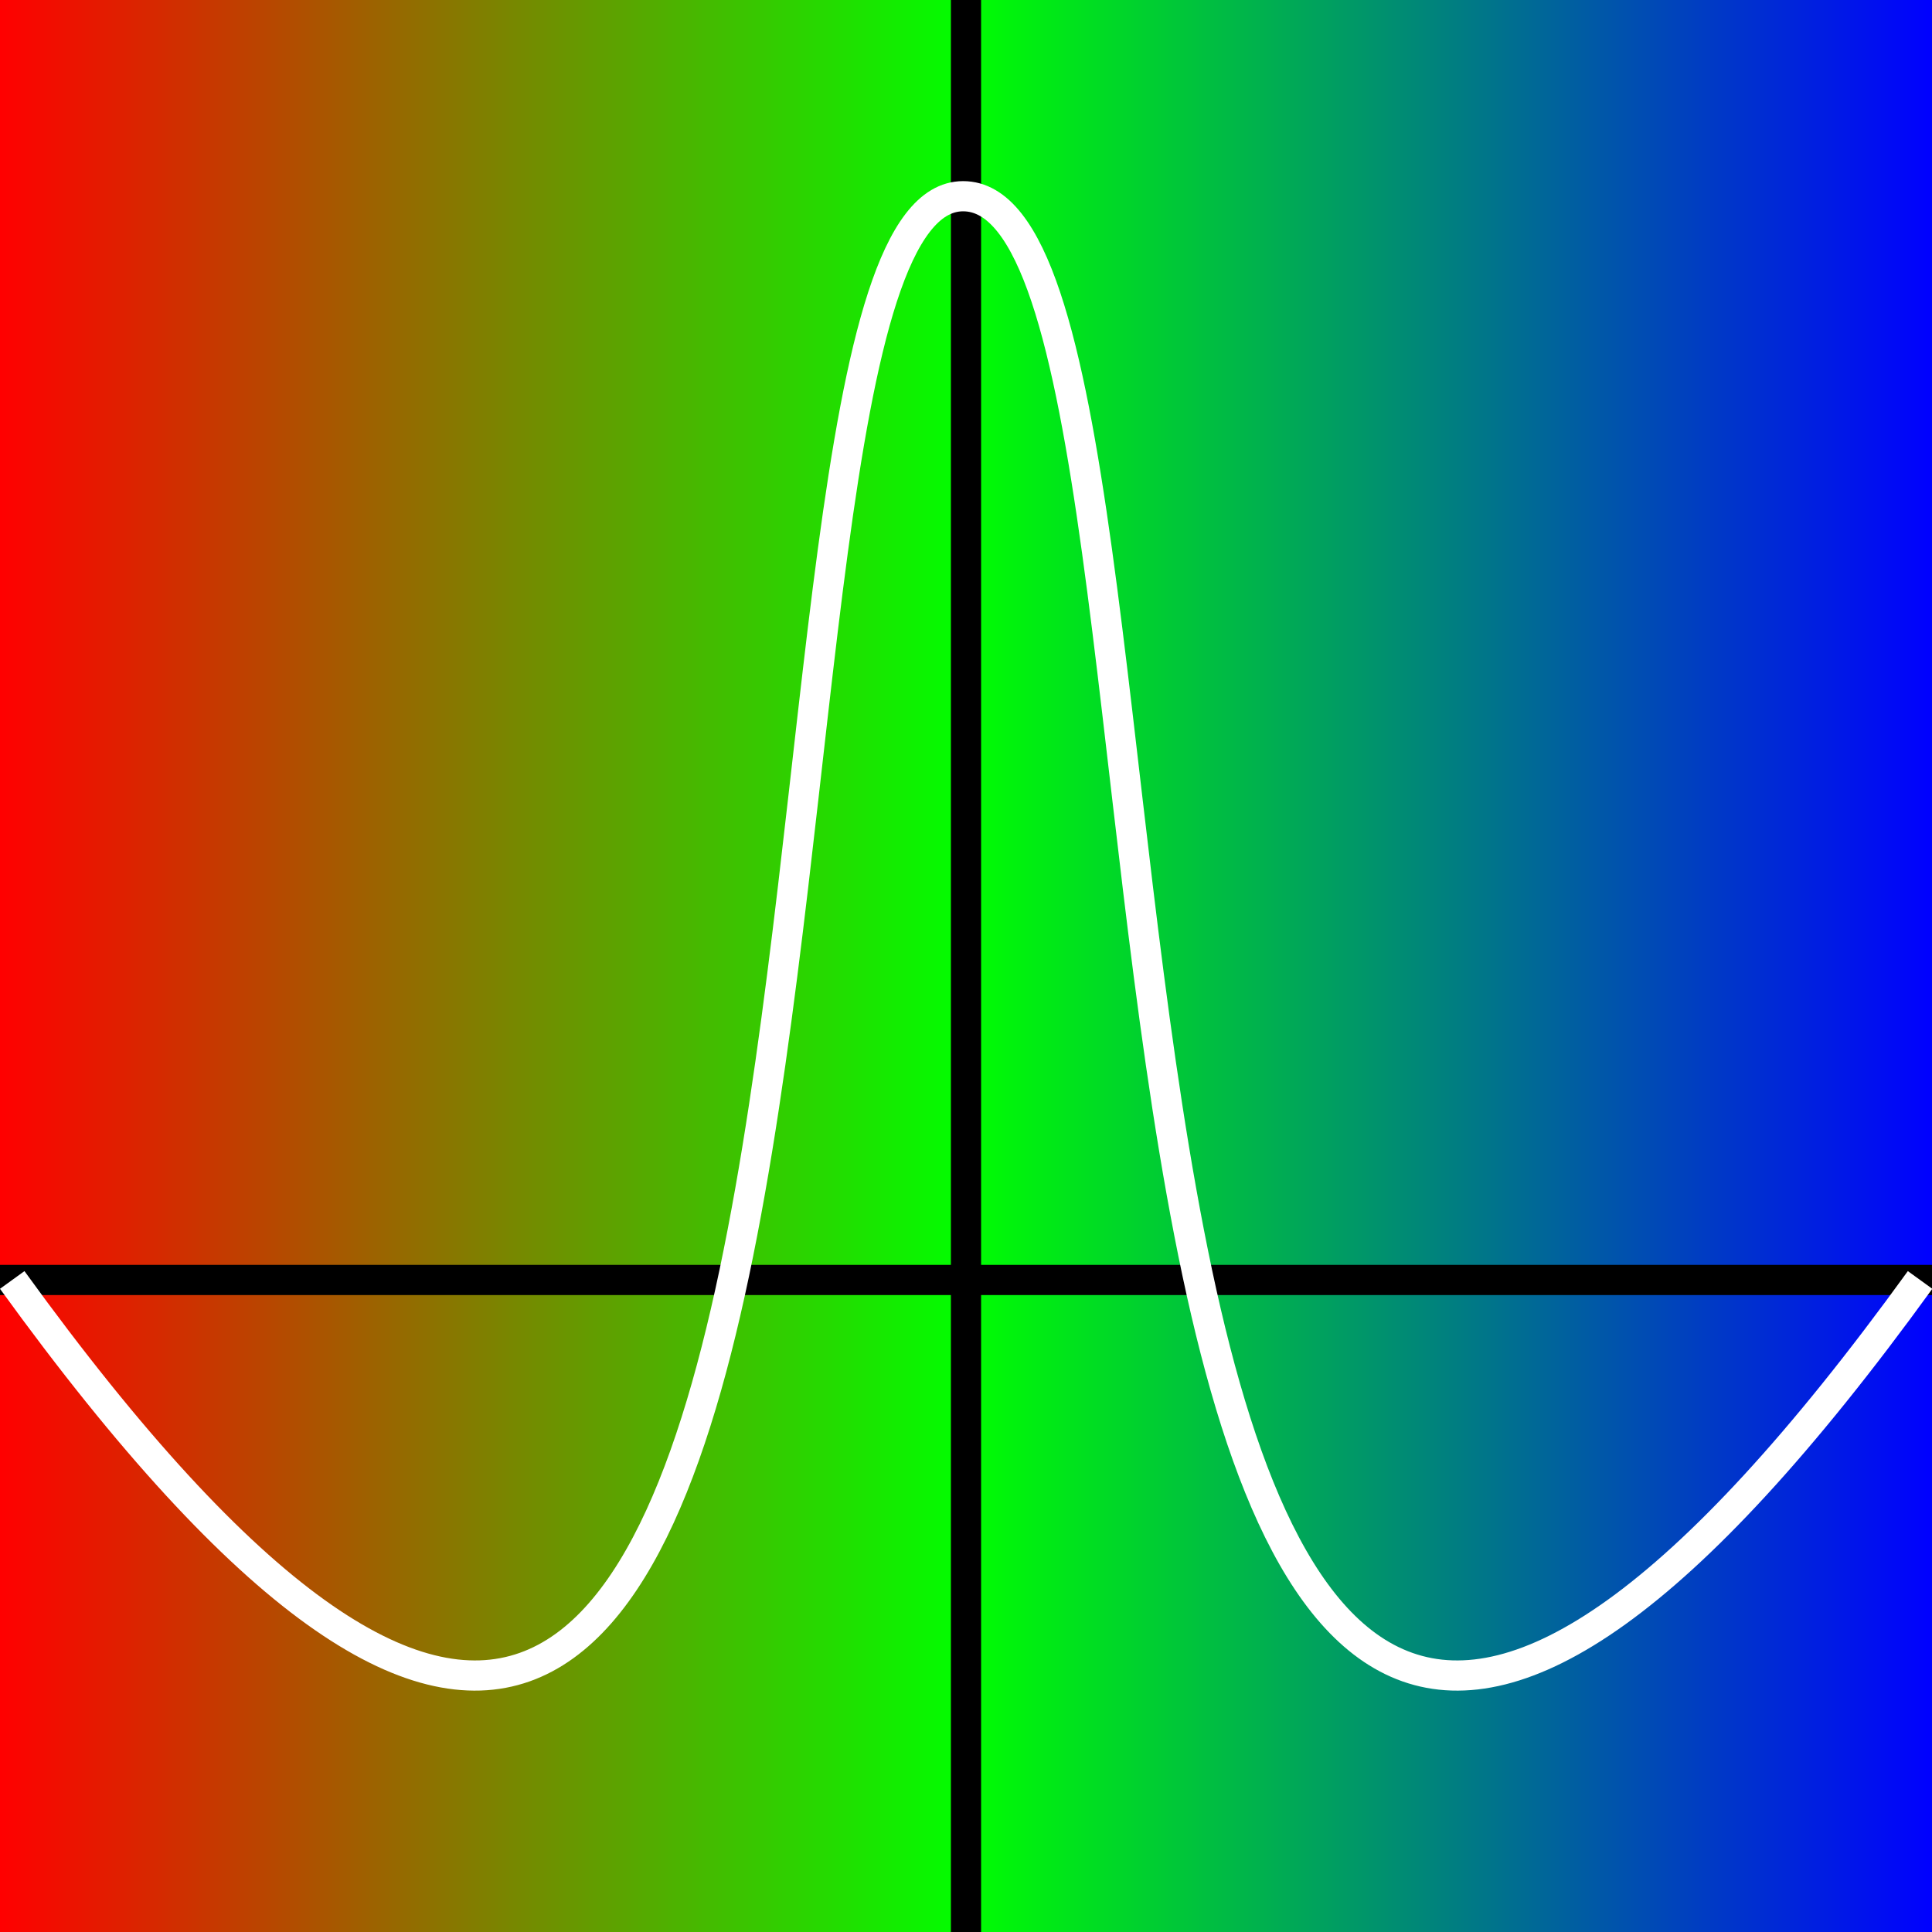
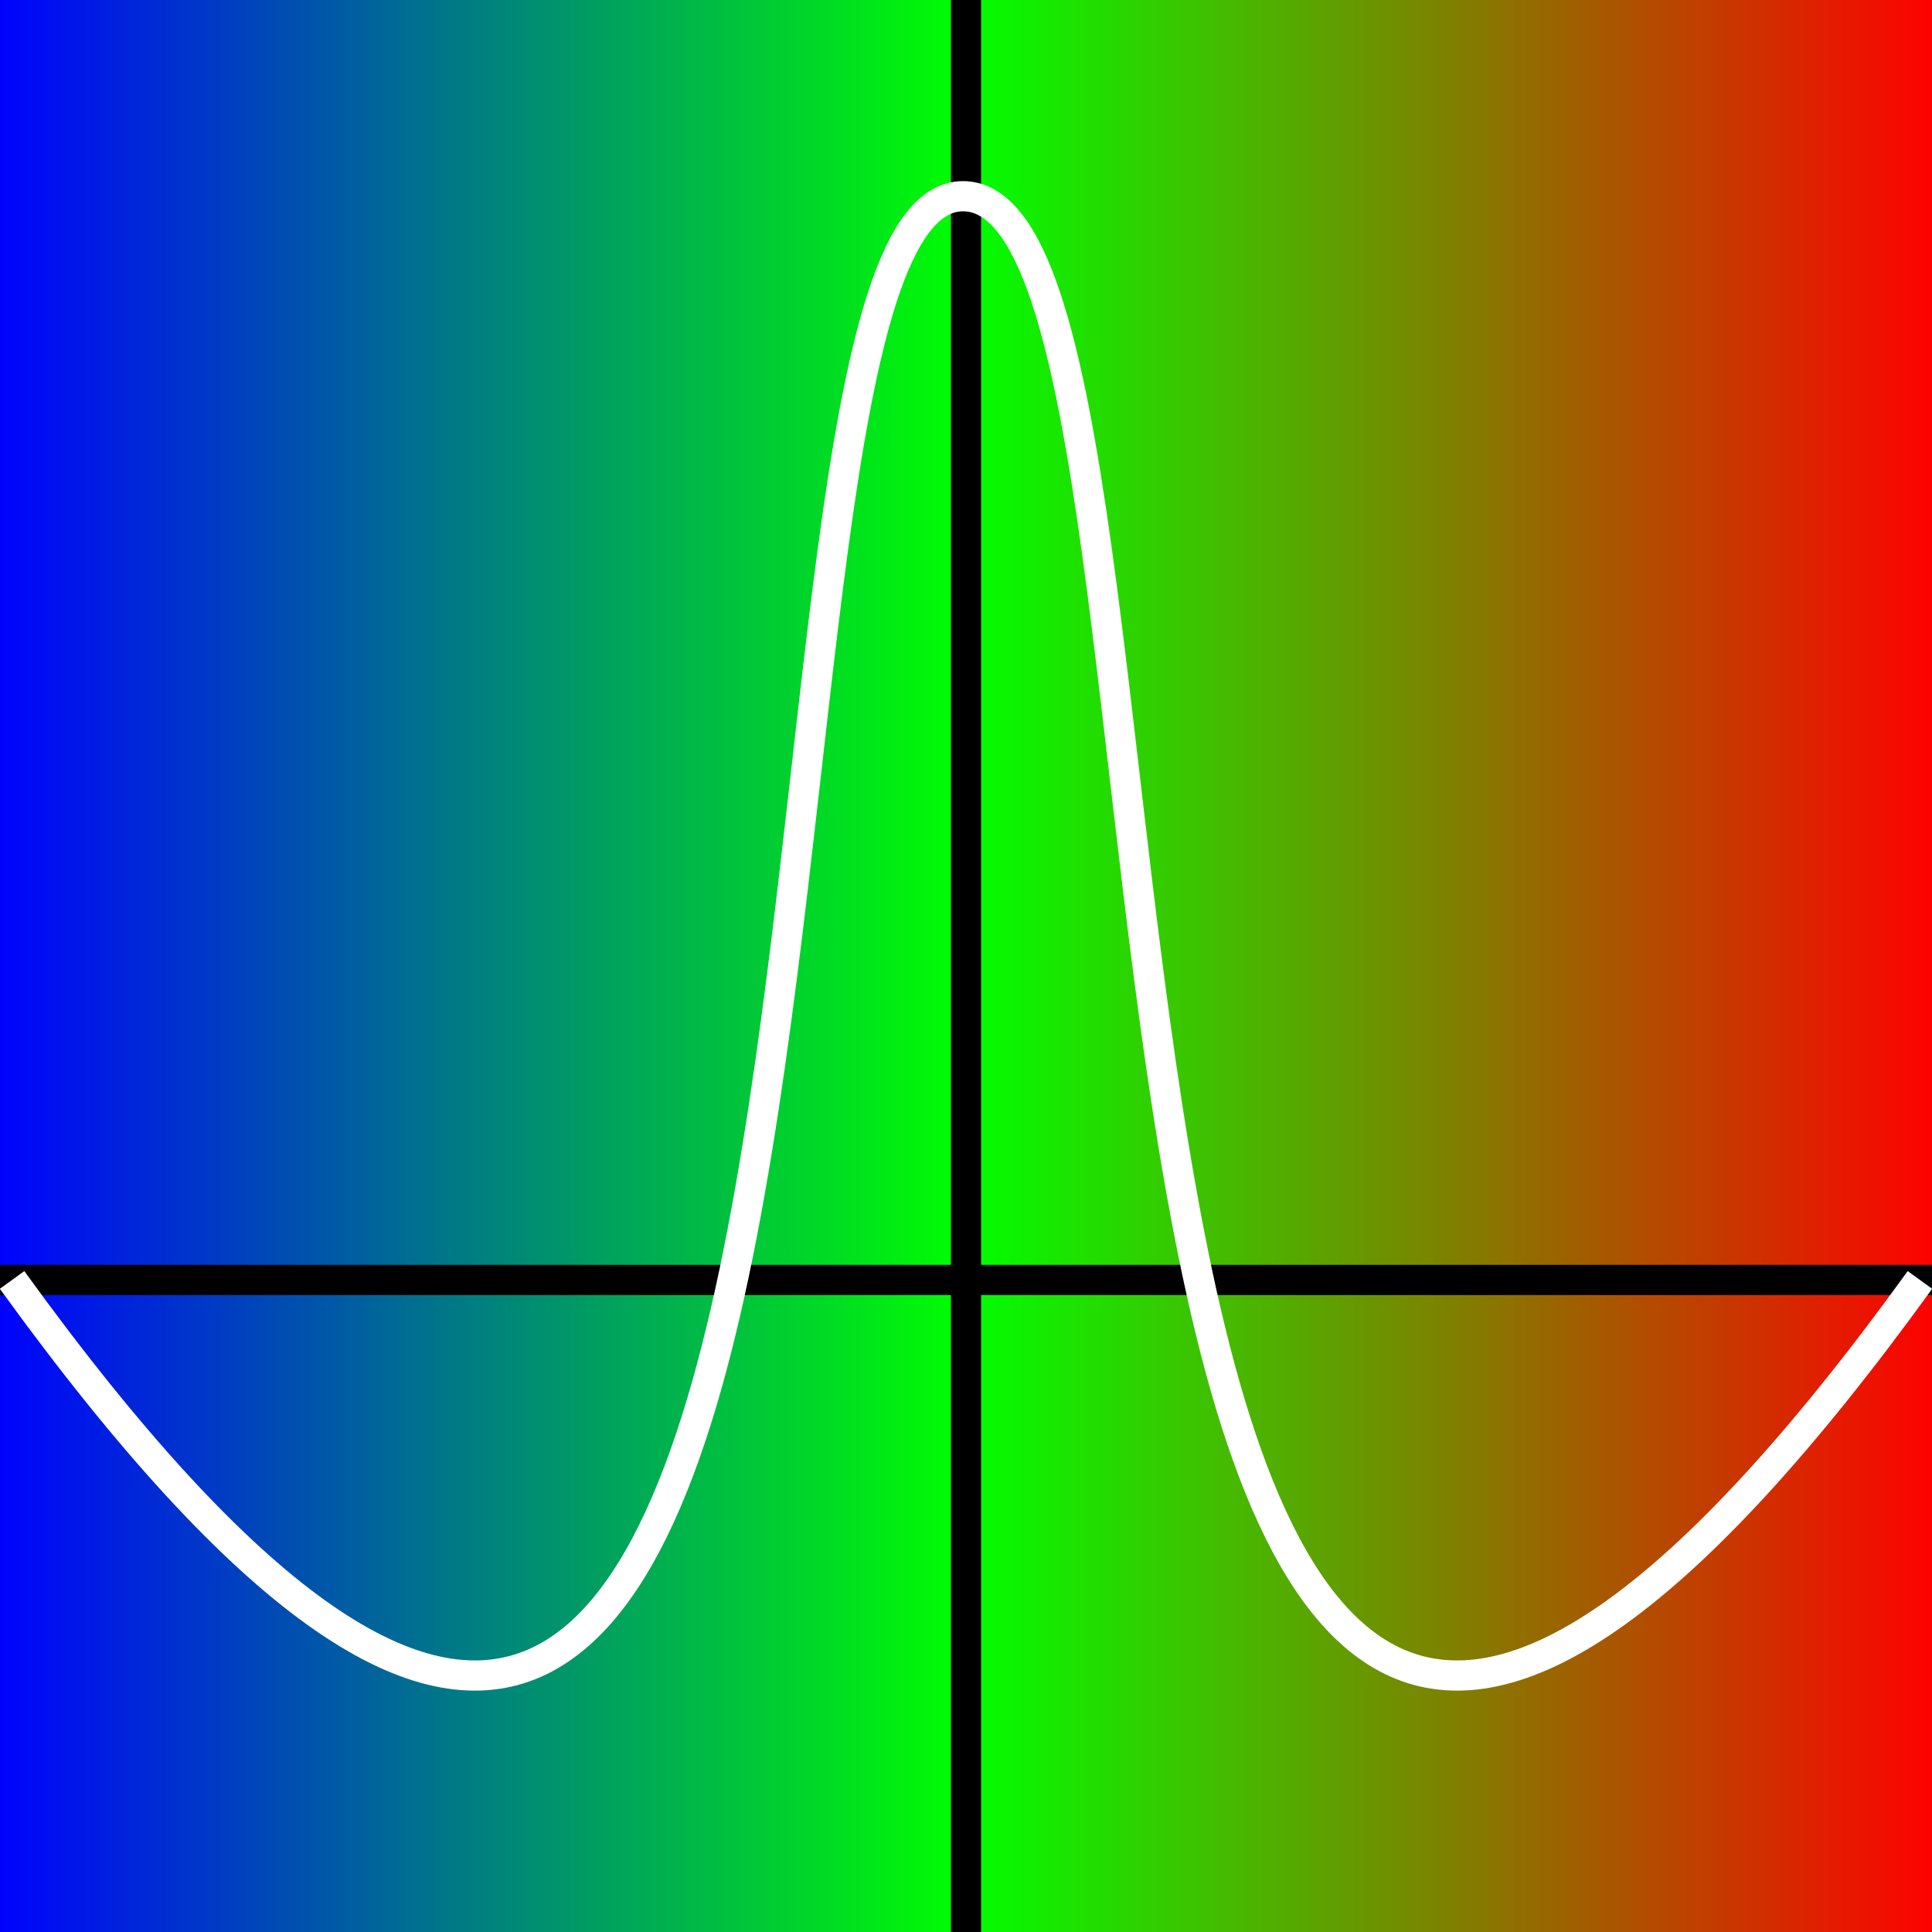
- <svg xmlns="http://www.w3.org/2000/svg" xmlns:xlink="http://www.w3.org/1999/xlink" viewBox="0 0 64 64">
+ <svg xmlns="http://www.w3.org/2000/svg" viewBox="0 0 64 64">
  <defs>
-     <linearGradient id="b" x1="64" x2="0" y1="32" y2="32" gradientUnits="userSpaceOnUse">
+     <linearGradient id="g">
      <stop stop-color="#00f" offset="0" />
      <stop stop-color="#0f0" offset=".5" />
      <stop stop-color="#f00" offset="1" />
    </linearGradient>
  </defs>
-   <rect width="64" height="64" fill="url(#b)" />
+   <rect width="64" height="64" fill="url(#g)" />
  <g fill="none" stroke-width="1px">
-     <path id="a" d="m32 0v64" stroke="#000" />
-     <use transform="rotate(-90 37.2 37.2)" width="100%" height="100%" xlink:href="#a" />
-     <path d="m.405 42.4c31.6 43.7 22.4-35.9 31.5-35.9 9.31 1e-7.086 79.6 31.7 35.9" stroke="#fff" />
+     <path d="M32 0v64" stroke="#000" />
+     <path d="M0 42.4h64" stroke="#000" />
+     <path d="m.4 42.4c31.6 43.7 22.4-35.9 31.5-35.9 9.31 1e-7.1 79.6 31.7 35.9" stroke="#fff" />
  </g>
</svg>
